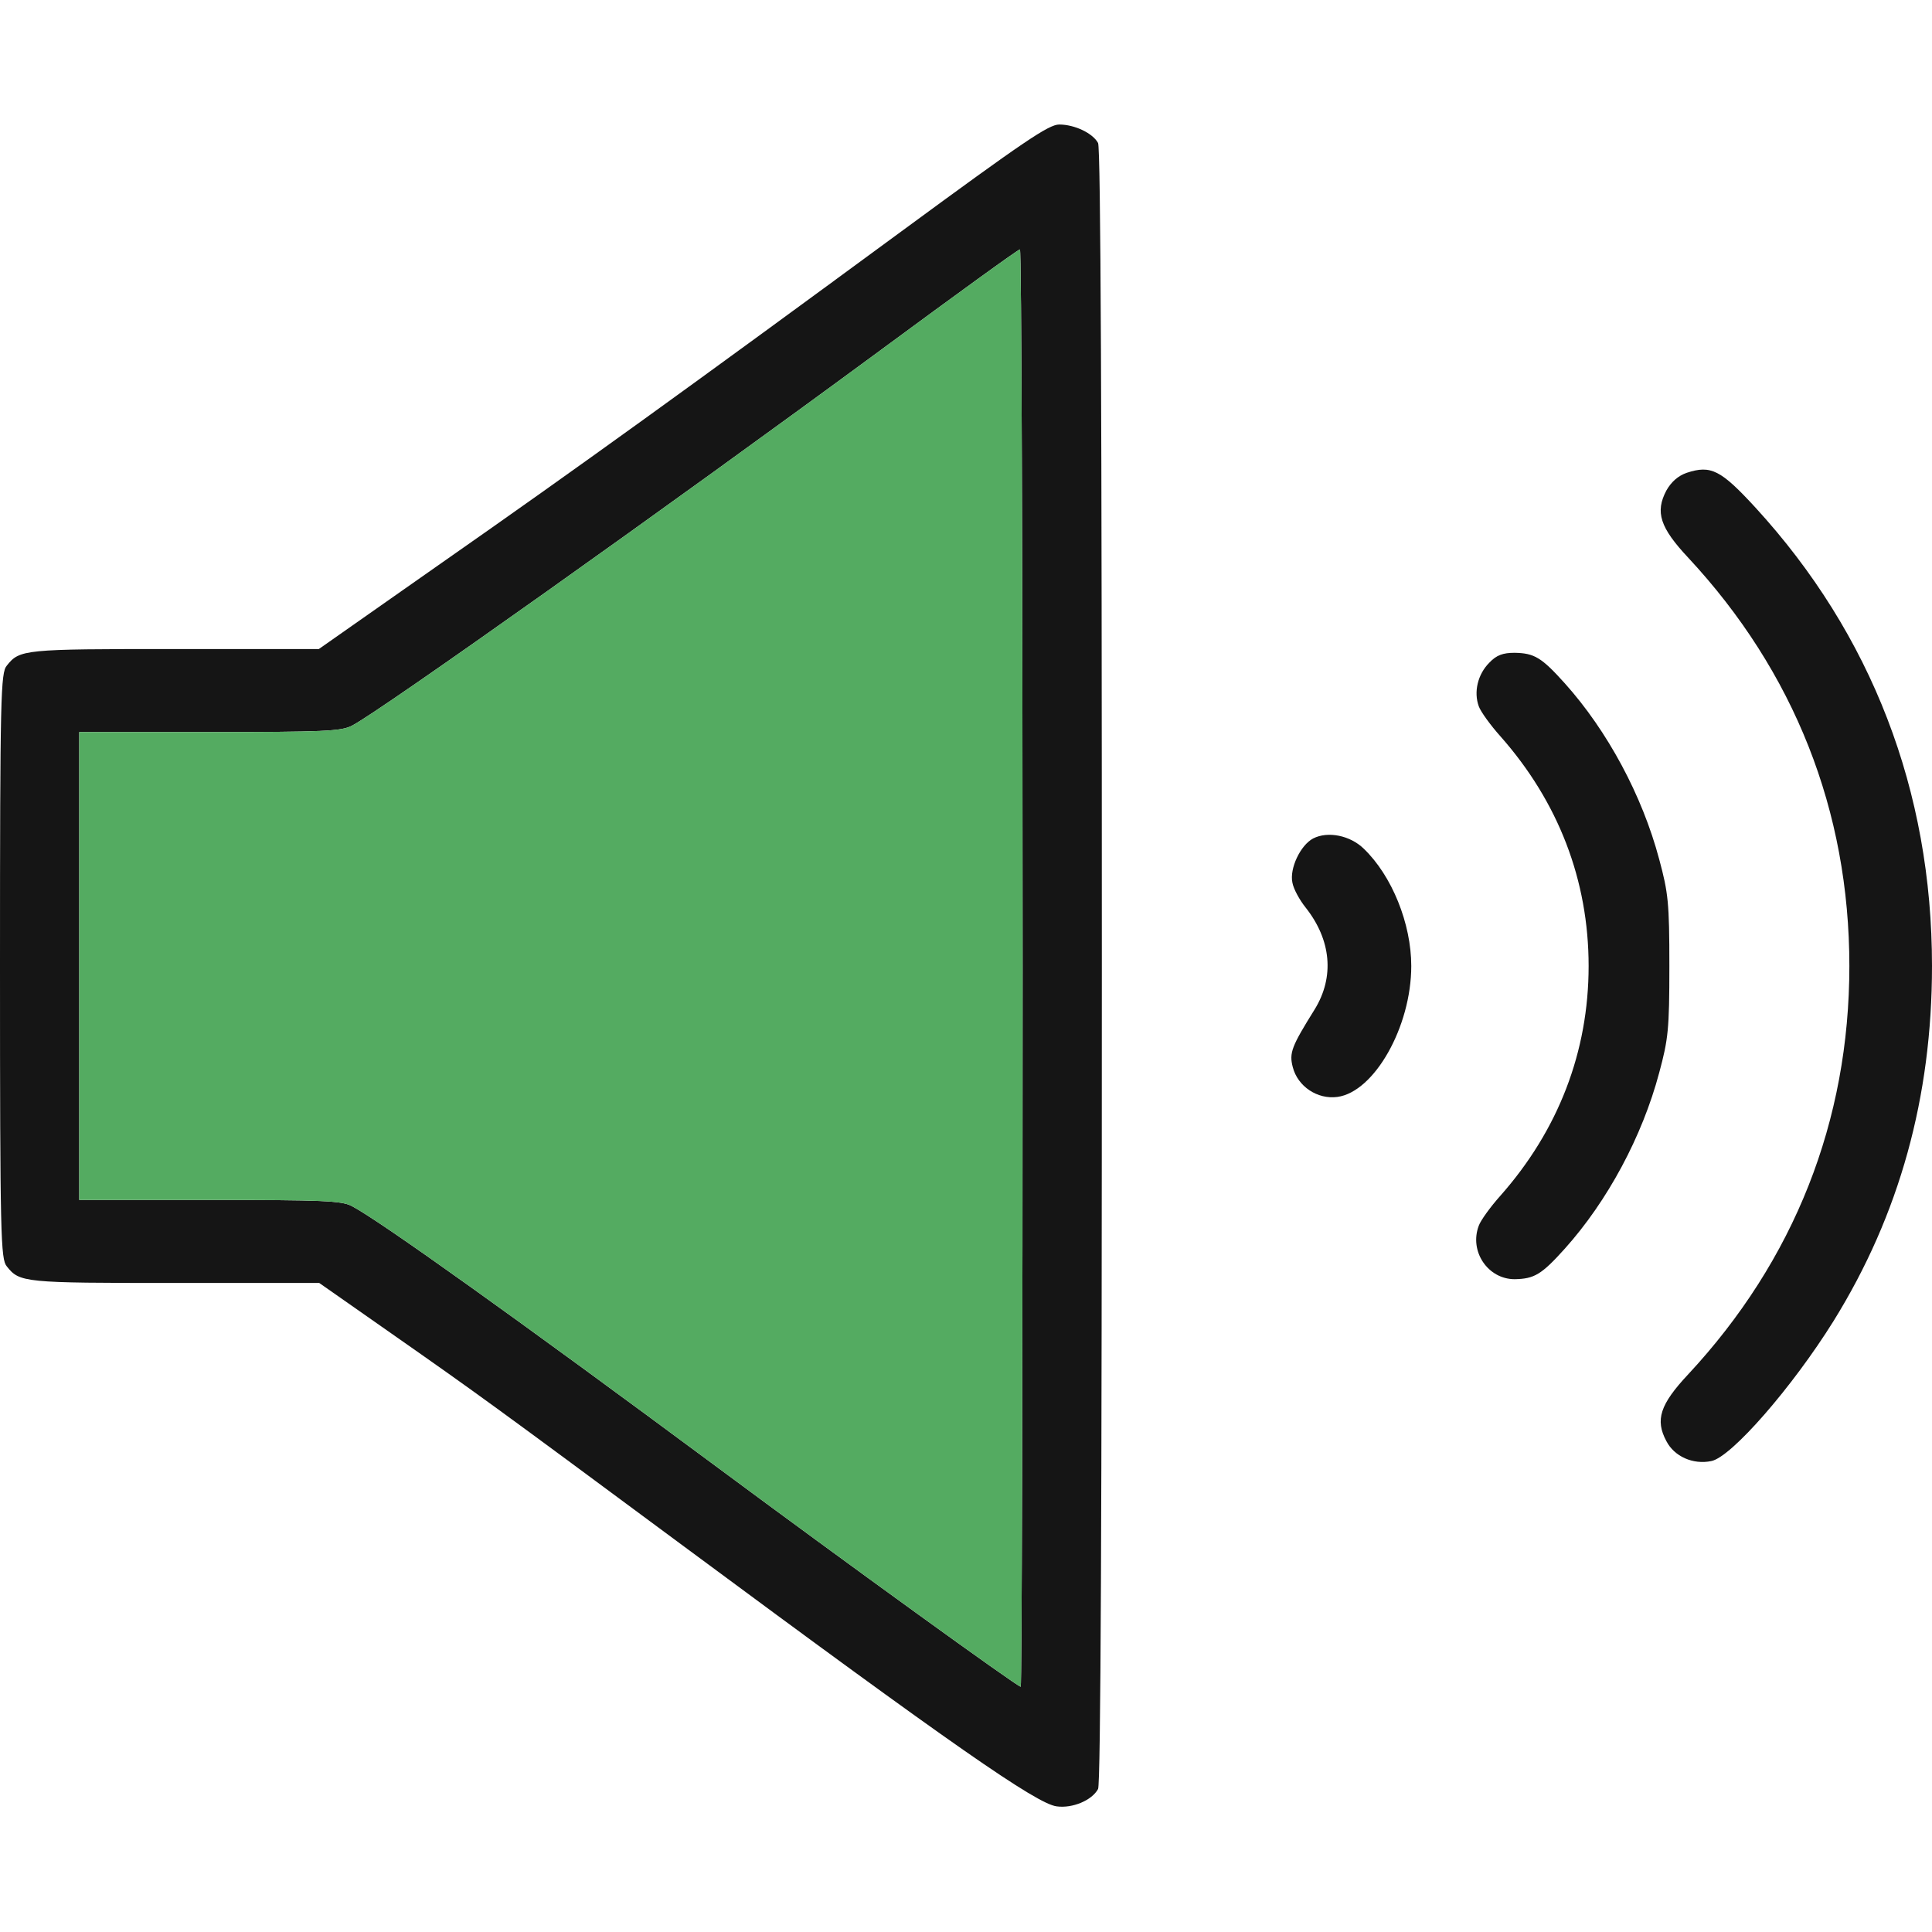
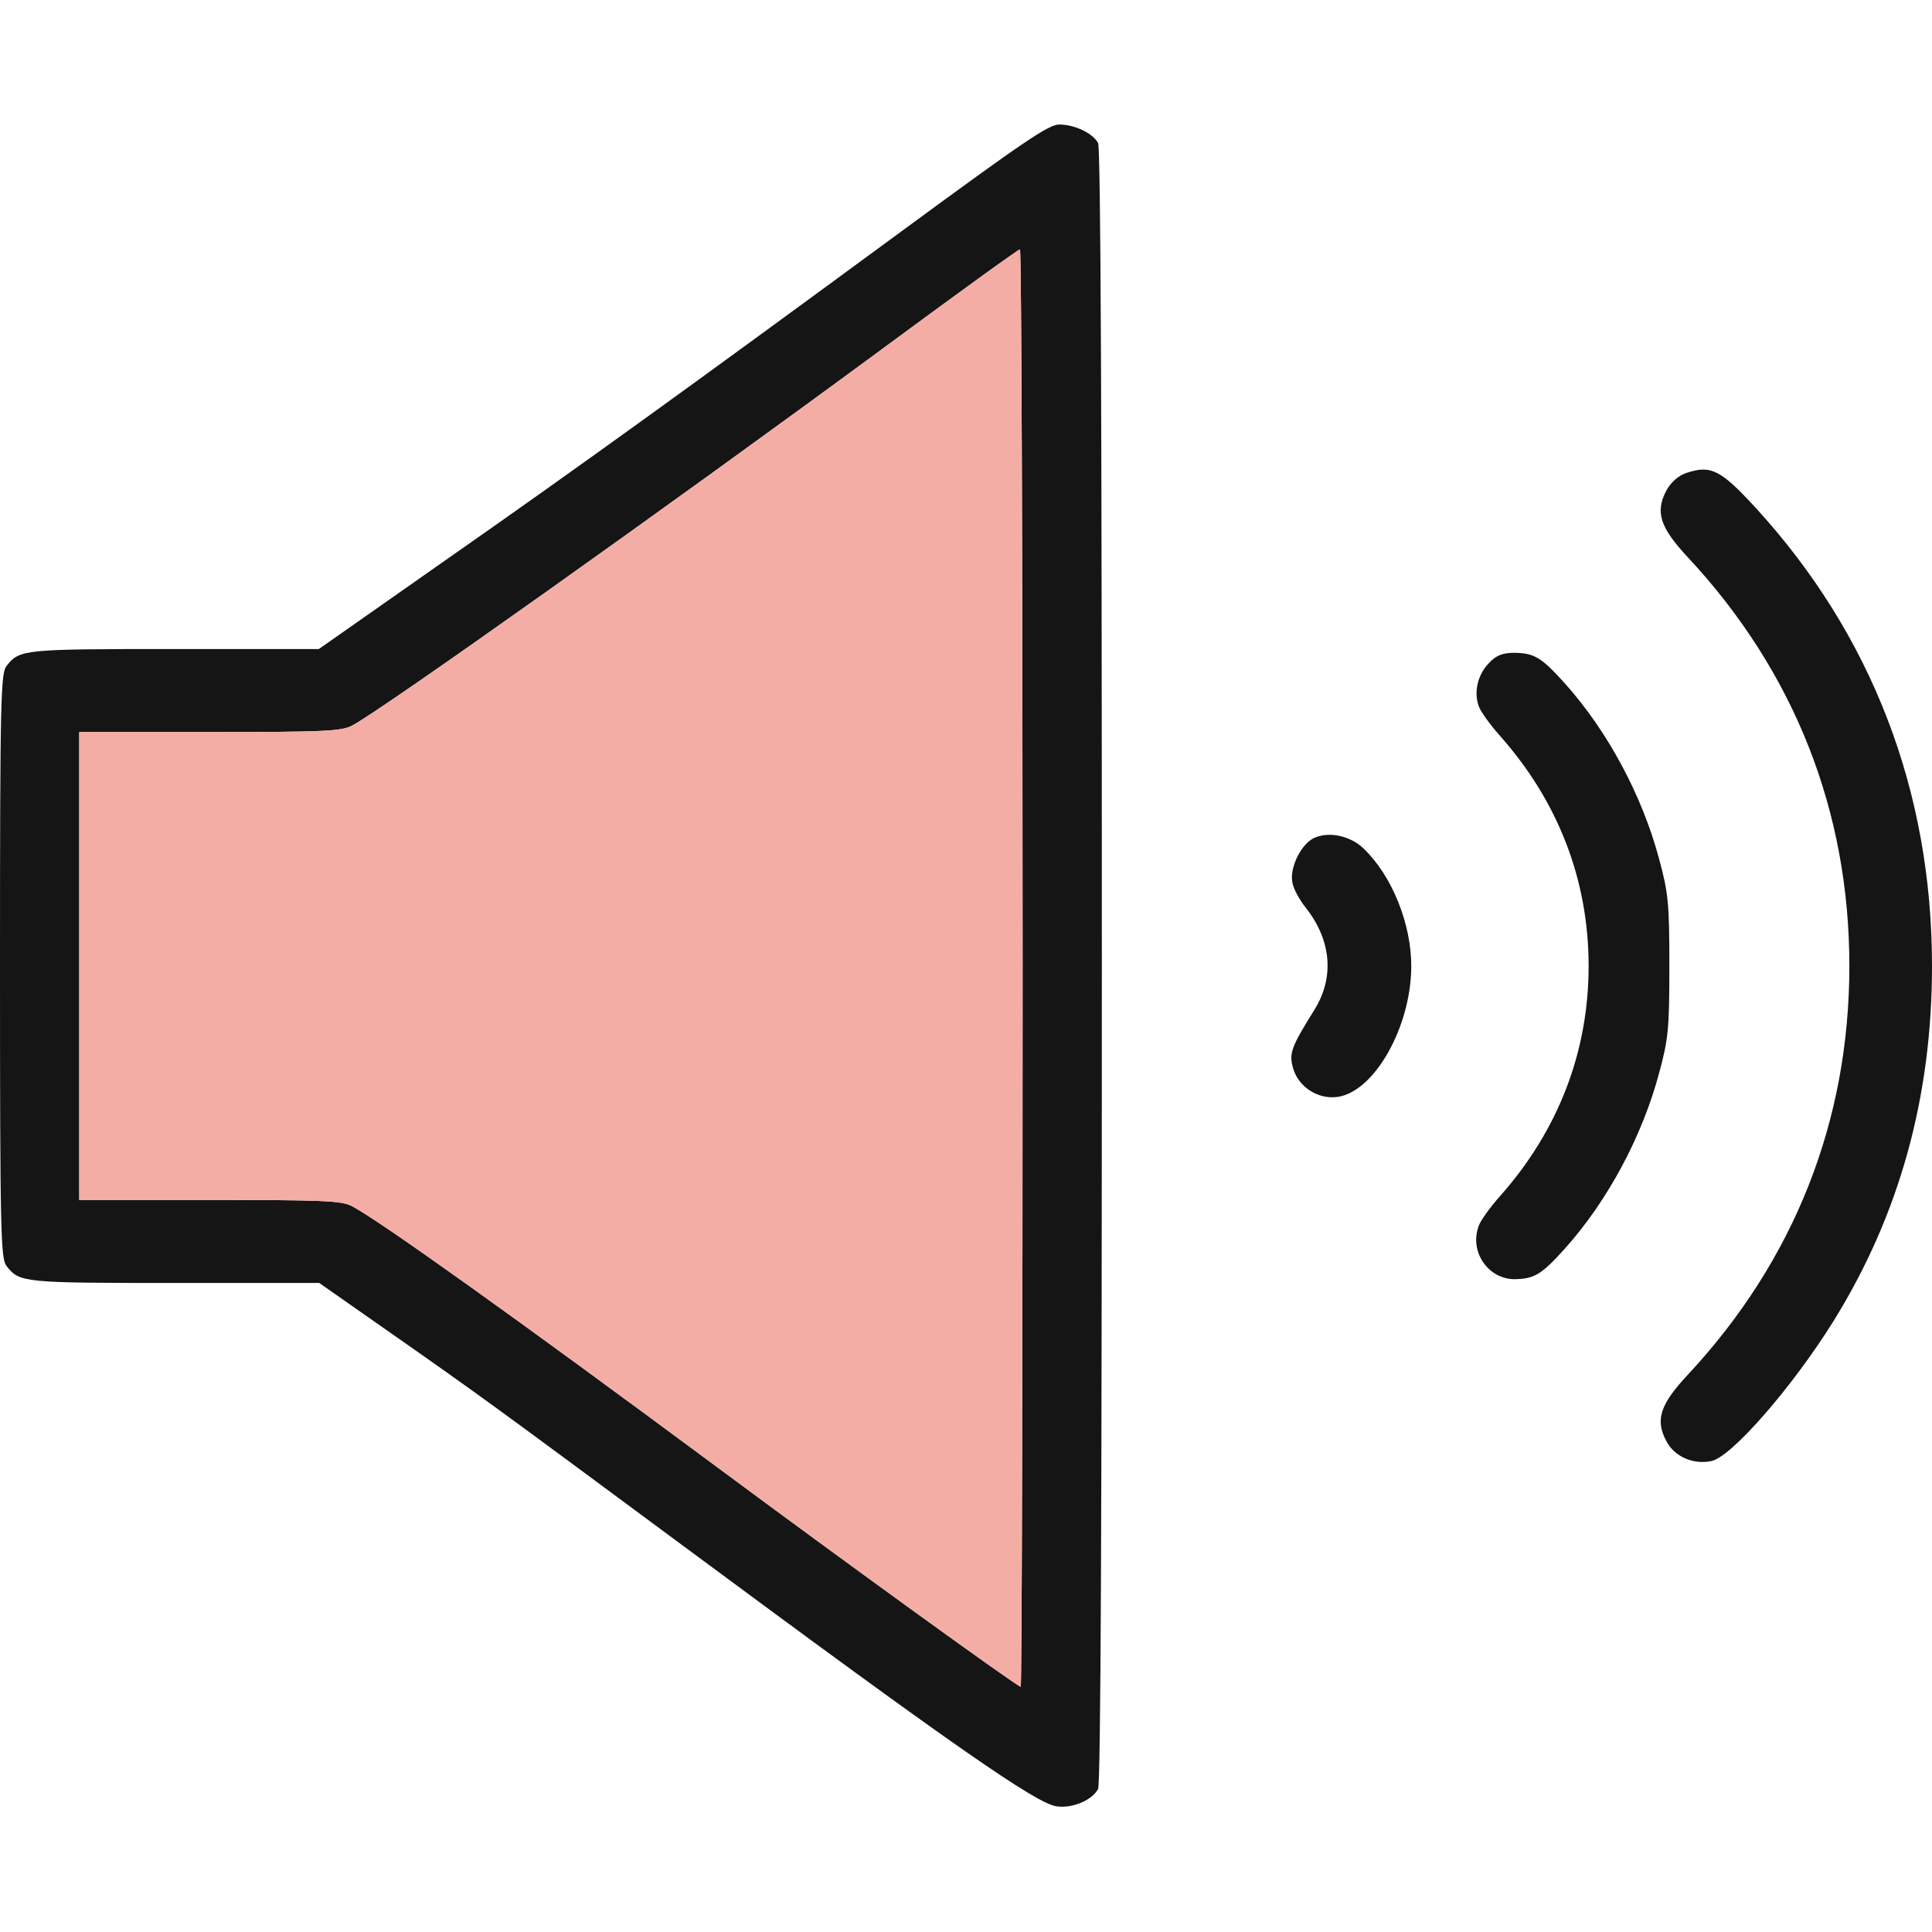
<svg xmlns="http://www.w3.org/2000/svg" fill="none" viewBox="0 0 512 512">
  <path fill="#151515" d="M238.9 61.3c-56.2 41.3-85.4 62.4-121.9 87.9L84.5 172H46.2c-39.9 0-41 .1-44.4 4.4C.2 178.3 0 184.1 0 256c0 71.9.2 77.7 1.8 79.6 3.4 4.3 4.5 4.4 44.5 4.4h38.3l19 13.3c23.3 16.3 27 19 77.9 56.7 71 52.6 93.2 68 98.5 68.7 4.2.6 9.4-1.6 11-4.6.7-1.3 1-71.8 1-218.1s-.3-216.8-1-218.1c-1.4-2.6-6.2-4.9-10.3-4.9-2.8 0-9.4 4.5-41.8 28.3ZM271 256.5c0 104.8-.2 190.5-.5 190.5-.9 0-46.1-32.7-81-58.6-52.2-38.7-89-65-96.3-68.8-2.7-1.4-7.7-1.6-37.7-1.6H21V194h34.5c30.2 0 35-.2 37.8-1.7 7.4-3.8 84-58.2 140.2-99.6 19.8-14.6 36.3-26.6 36.8-26.6.4-.1.7 85.6.7 190.4Z" />
-   <path fill="#54AB61" d="M271 256.5c0 104.8-.2 190.5-.5 190.5-.9 0-46.1-32.7-81-58.6-52.2-38.7-89-65-96.3-68.8-2.7-1.4-7.7-1.6-37.7-1.6H21V194h34.5c30.2 0 35-.2 37.8-1.7 7.4-3.8 84-58.2 140.2-99.6 19.8-14.6 36.3-26.6 36.8-26.6.4-.1.7 85.6.7 190.4Z" />
+   <path fill="#F4ADA4" d="M271 256.5c0 104.8-.2 190.5-.5 190.5-.9 0-46.1-32.7-81-58.6-52.2-38.7-89-65-96.3-68.8-2.7-1.4-7.7-1.6-37.7-1.6H21V194h34.5c30.2 0 35-.2 37.8-1.7 7.4-3.8 84-58.2 140.2-99.6 19.8-14.6 36.3-26.6 36.8-26.6.4-.1.7 85.6.7 190.4Z" />
  <path fill="#151515" d="M447 125.3c-2.3.8-4.1 2.4-5.4 4.7-3 5.7-1.7 9.8 5.8 17.8 28.1 30.2 42.7 67.1 42.7 108.2 0 41.1-14.6 78-42.7 108.2-7.5 8-8.8 12.1-5.8 17.7 2.1 4.1 7.1 6.3 11.9 5.3 5.3-1 21.5-19.6 32.4-37.1 17.5-28.2 26.1-59.4 26.1-94.1 0-46.4-16-87.9-46.8-121.5-9.2-10-11.8-11.3-18.2-9.2Z" />
  <path fill="#151515" d="M394.7 175.6c-3.1 3.1-4.2 7.8-2.8 11.6.5 1.4 3.1 5 5.7 7.9C413 212.5 421 233.3 421 256c0 22.7-8 43.5-23.4 60.9-2.6 2.9-5.2 6.5-5.7 7.9-2.6 6.8 2.4 14.2 9.5 14.2 5.2-.1 7.1-1.2 13.3-8.1 11.3-12.6 20.5-29.7 25-46.6 2.4-8.9 2.7-11.5 2.7-28.3s-.3-19.4-2.7-28.3c-4.5-16.9-13.7-34-25-46.6-6.2-6.9-8.1-8-13.3-8.1-3.1 0-4.8.6-6.7 2.6ZM348 222.2c-3.4 1.8-6.3 8-5.5 11.7.3 1.7 1.9 4.6 3.5 6.6 6.8 8.6 7.7 18.4 2.4 27-6.1 9.8-6.8 11.5-5.8 15.3 1.3 5.1 6.5 8.6 11.8 7.9 9.8-1.3 19.6-18.6 19.6-34.7 0-11.2-5.1-23.9-12.6-31.1-3.6-3.5-9.5-4.7-13.4-2.7Z" />
</svg>
